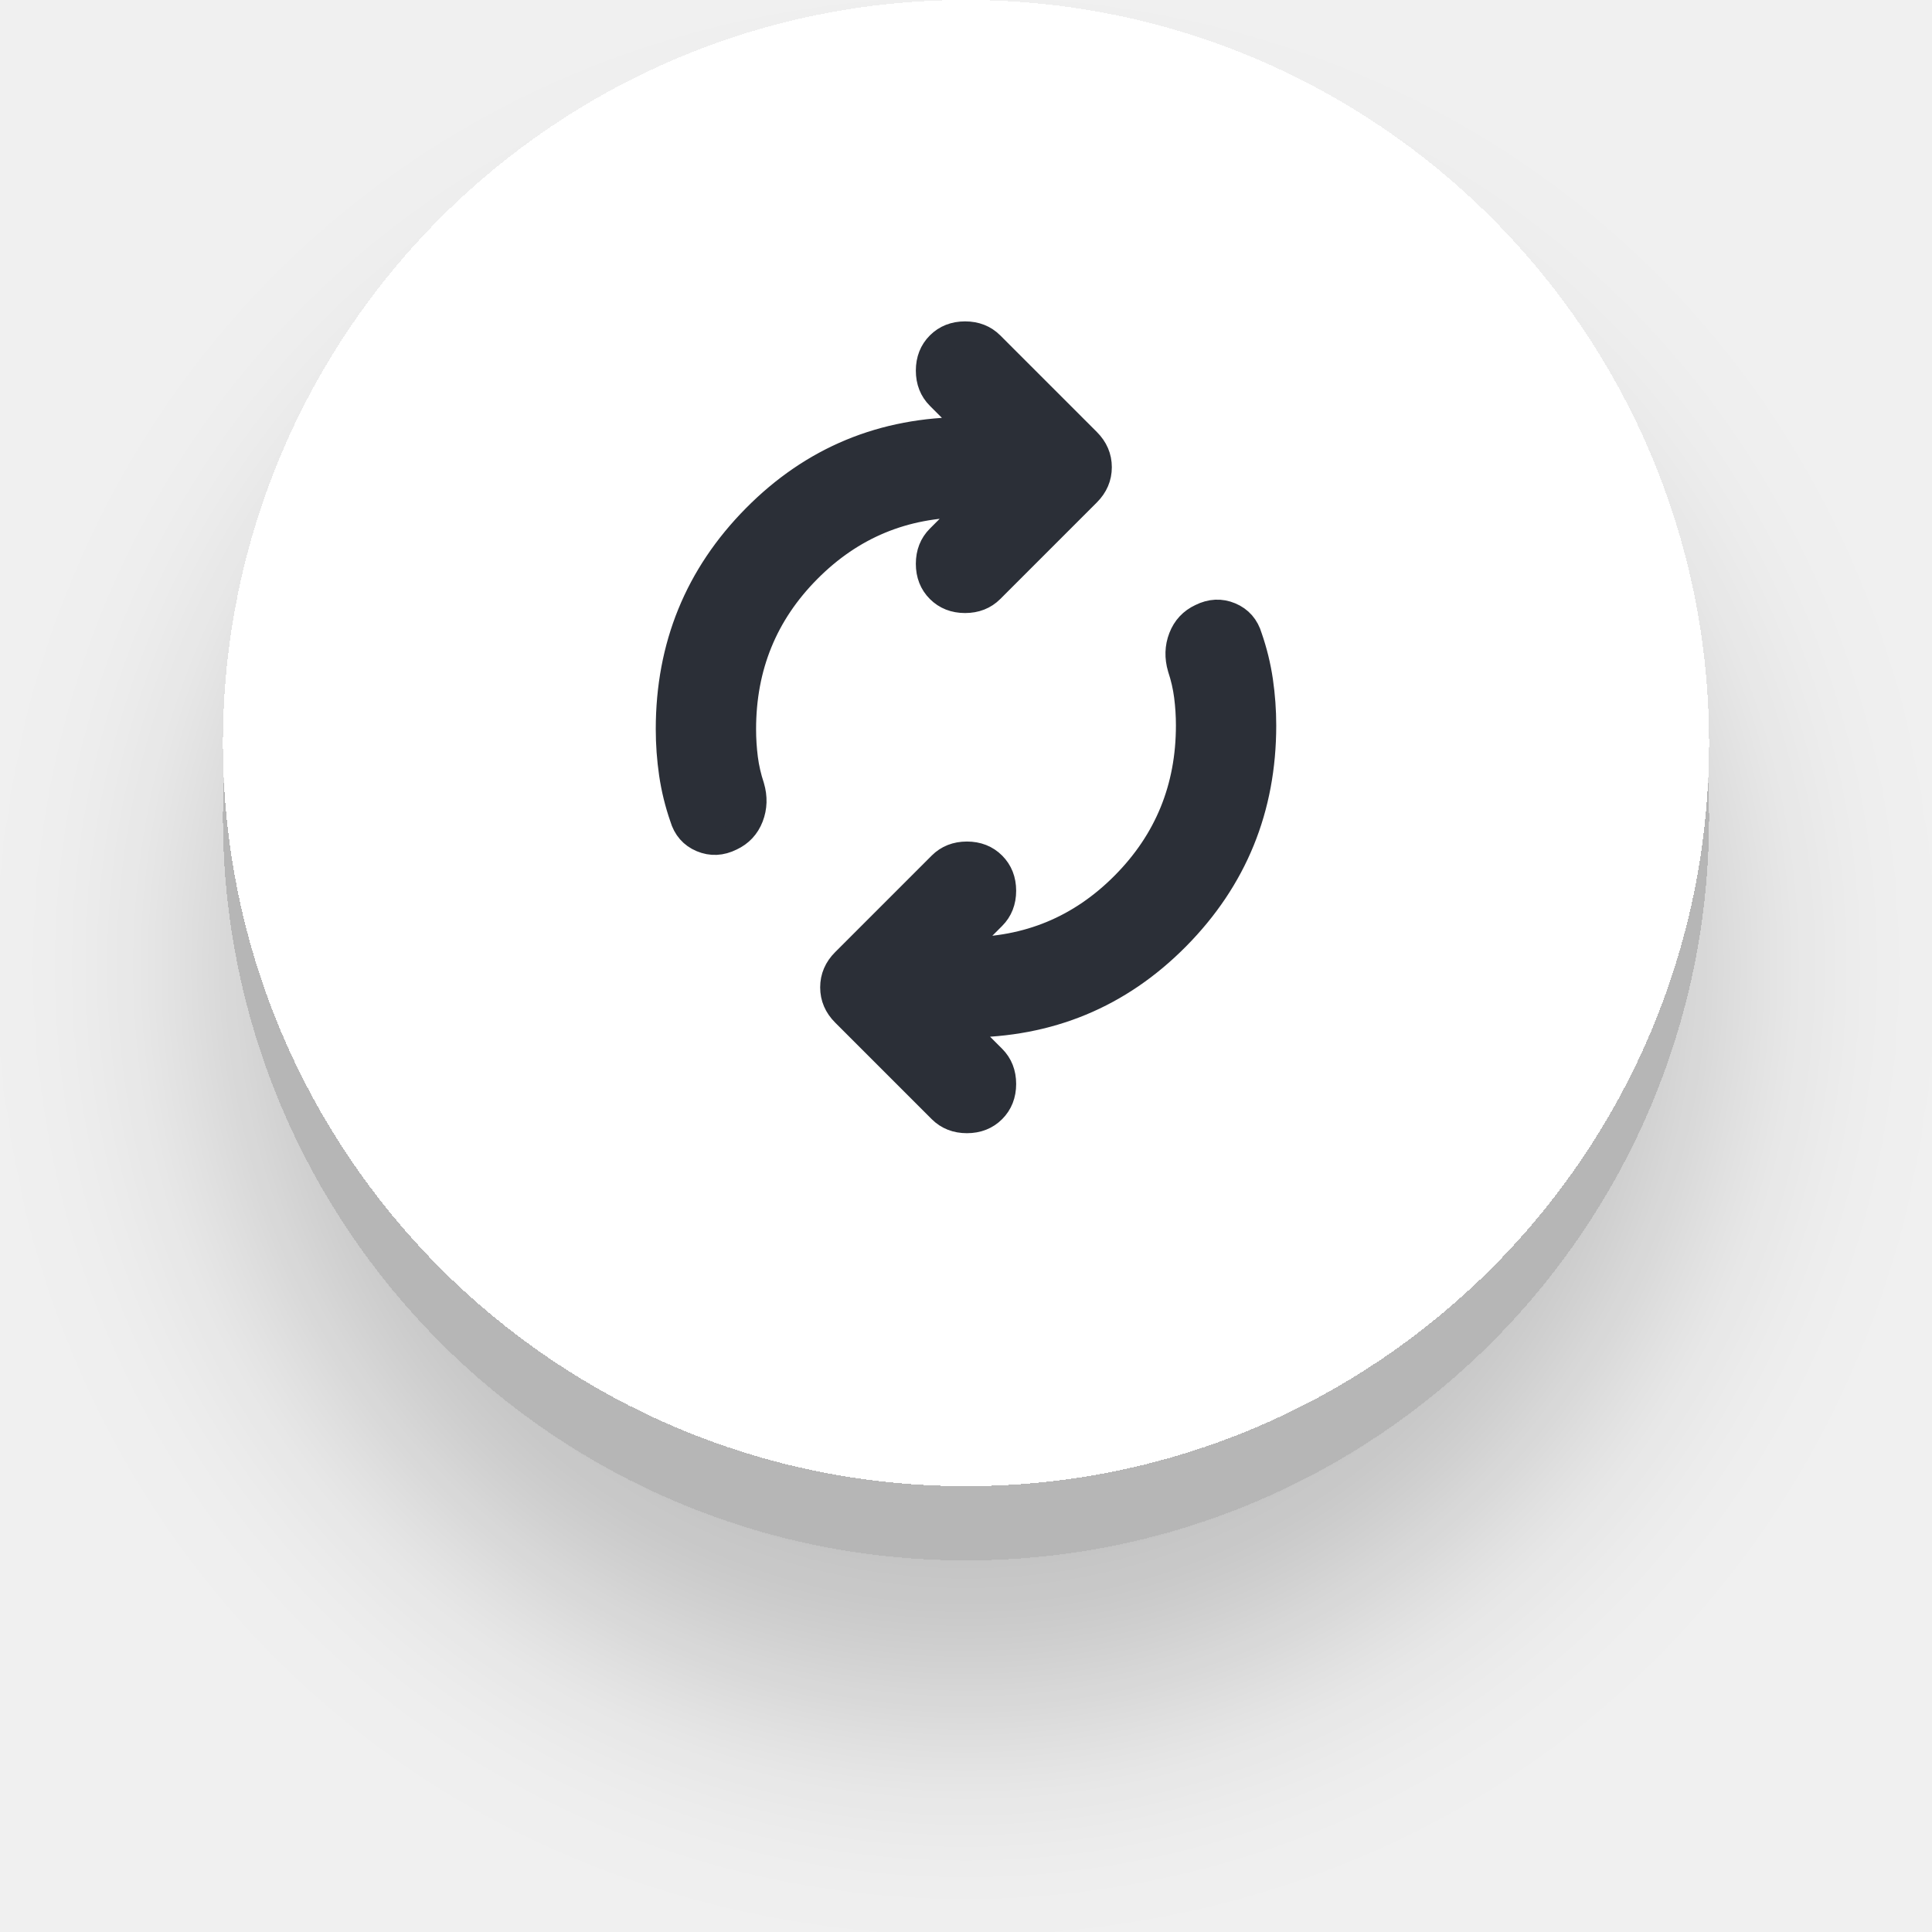
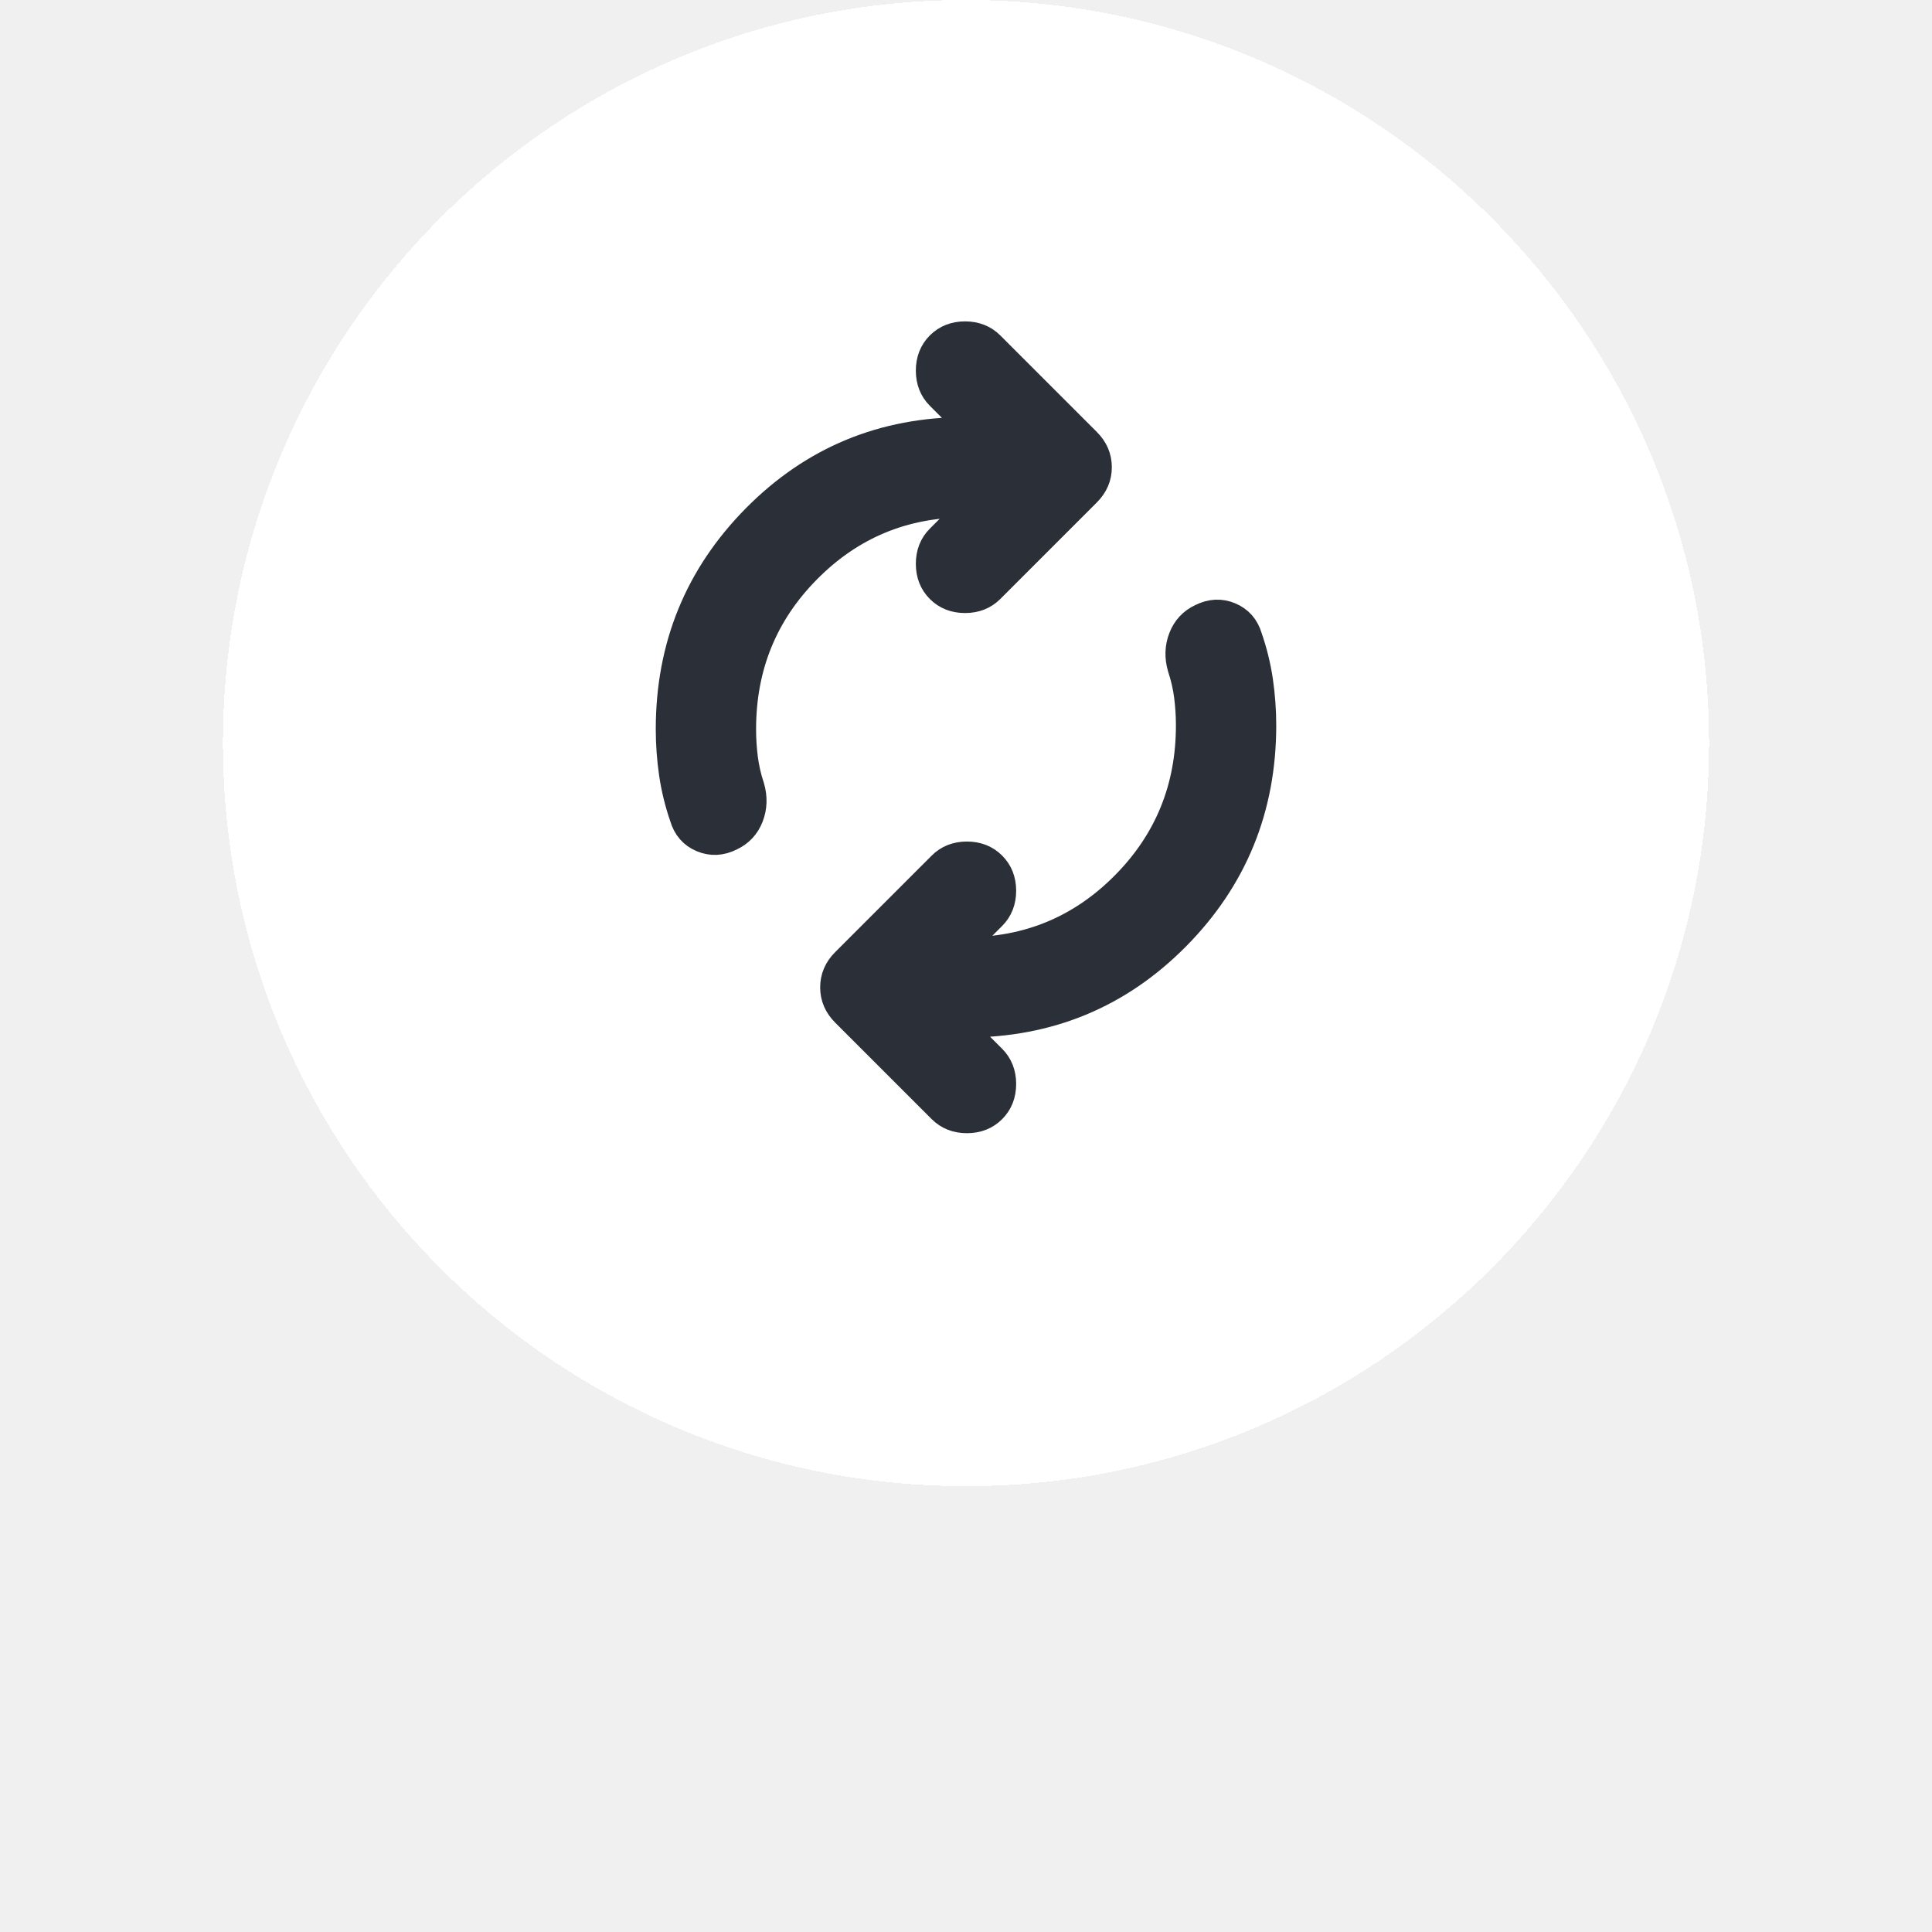
<svg xmlns="http://www.w3.org/2000/svg" preserveAspectRatio="none" overflow="visible" style="display: block;" width="52" height="52" viewBox="0 0 52 52" fill="none">
-   <g id="Overlay Icon Button" filter="url(#filter0_dd_0_26)">
+   <g id="Overlay Icon Button">
    <rect x="6" width="40" height="40" rx="20" fill="white" shape-rendering="crispEdges" />
    <path id="Vector" d="M20 19.625C20 19.892 20.017 20.154 20.05 20.413C20.083 20.671 20.142 20.925 20.225 21.175C20.308 21.458 20.3 21.729 20.2 21.988C20.1 22.246 19.925 22.433 19.675 22.55C19.408 22.683 19.146 22.696 18.887 22.587C18.629 22.479 18.458 22.283 18.375 22C18.242 21.617 18.146 21.225 18.087 20.825C18.029 20.425 18 20.025 18 19.625C18 17.392 18.775 15.492 20.325 13.925C21.875 12.358 23.767 11.575 26 11.575H26.175L25.275 10.675C25.092 10.492 25 10.258 25 9.975C25 9.692 25.092 9.458 25.275 9.275C25.458 9.092 25.692 9 25.975 9C26.258 9 26.492 9.092 26.675 9.275L29.275 11.875C29.475 12.075 29.575 12.308 29.575 12.575C29.575 12.842 29.475 13.075 29.275 13.275L26.675 15.875C26.492 16.058 26.258 16.15 25.975 16.15C25.692 16.15 25.458 16.058 25.275 15.875C25.092 15.692 25 15.458 25 15.175C25 14.892 25.092 14.658 25.275 14.475L26.175 13.575H26C24.333 13.575 22.917 14.162 21.75 15.338C20.583 16.512 20 17.942 20 19.625ZM32 19.525C32 19.258 31.983 18.996 31.95 18.738C31.917 18.479 31.858 18.225 31.775 17.975C31.692 17.692 31.7 17.421 31.8 17.163C31.9 16.904 32.075 16.717 32.325 16.6C32.592 16.467 32.854 16.454 33.112 16.562C33.371 16.671 33.542 16.867 33.625 17.15C33.758 17.533 33.854 17.925 33.913 18.325C33.971 18.725 34 19.125 34 19.525C34 21.758 33.225 23.658 31.675 25.225C30.125 26.792 28.233 27.575 26 27.575H25.825L26.725 28.475C26.908 28.658 27 28.892 27 29.175C27 29.458 26.908 29.692 26.725 29.875C26.542 30.058 26.308 30.15 26.025 30.15C25.742 30.15 25.508 30.058 25.325 29.875L22.725 27.275C22.525 27.075 22.425 26.842 22.425 26.575C22.425 26.308 22.525 26.075 22.725 25.875L25.325 23.275C25.508 23.092 25.742 23 26.025 23C26.308 23 26.542 23.092 26.725 23.275C26.908 23.458 27 23.692 27 23.975C27 24.258 26.908 24.492 26.725 24.675L25.825 25.575H26C27.667 25.575 29.083 24.988 30.25 23.812C31.417 22.637 32 21.208 32 19.525Z" fill="#2B2F37" stroke="#2B2F37" stroke-width="0.7" />
  </g>
-   <defs>
-     <filter id="filter0_dd_0_26" x="0" y="0" width="52" height="52" filterUnits="userSpaceOnUse" color-interpolation-filters="sRGB">
-       <feFlood flood-opacity="0" result="BackgroundImageFix" />
-       <feColorMatrix in="SourceAlpha" type="matrix" values="0 0 0 0 0 0 0 0 0 0 0 0 0 0 0 0 0 0 127 0" result="hardAlpha" />
-       <feOffset dy="6" />
-       <feGaussianBlur stdDeviation="3" />
-       <feComposite in2="hardAlpha" operator="out" />
-       <feColorMatrix type="matrix" values="0 0 0 0 0 0 0 0 0 0 0 0 0 0 0 0 0 0 0.2 0" />
-       <feBlend mode="normal" in2="BackgroundImageFix" result="effect1_dropShadow_0_26" />
-       <feColorMatrix in="SourceAlpha" type="matrix" values="0 0 0 0 0 0 0 0 0 0 0 0 0 0 0 0 0 0 127 0" result="hardAlpha" />
-       <feOffset dy="2" />
-       <feComposite in2="hardAlpha" operator="out" />
-       <feColorMatrix type="matrix" values="0 0 0 0 0.715 0 0 0 0 0.715 0 0 0 0 0.715 0 0 0 1 0" />
-       <feBlend mode="normal" in2="effect1_dropShadow_0_26" result="effect2_dropShadow_0_26" />
-       <feBlend mode="normal" in="SourceGraphic" in2="effect2_dropShadow_0_26" result="shape" />
-     </filter>
-   </defs>
</svg>
